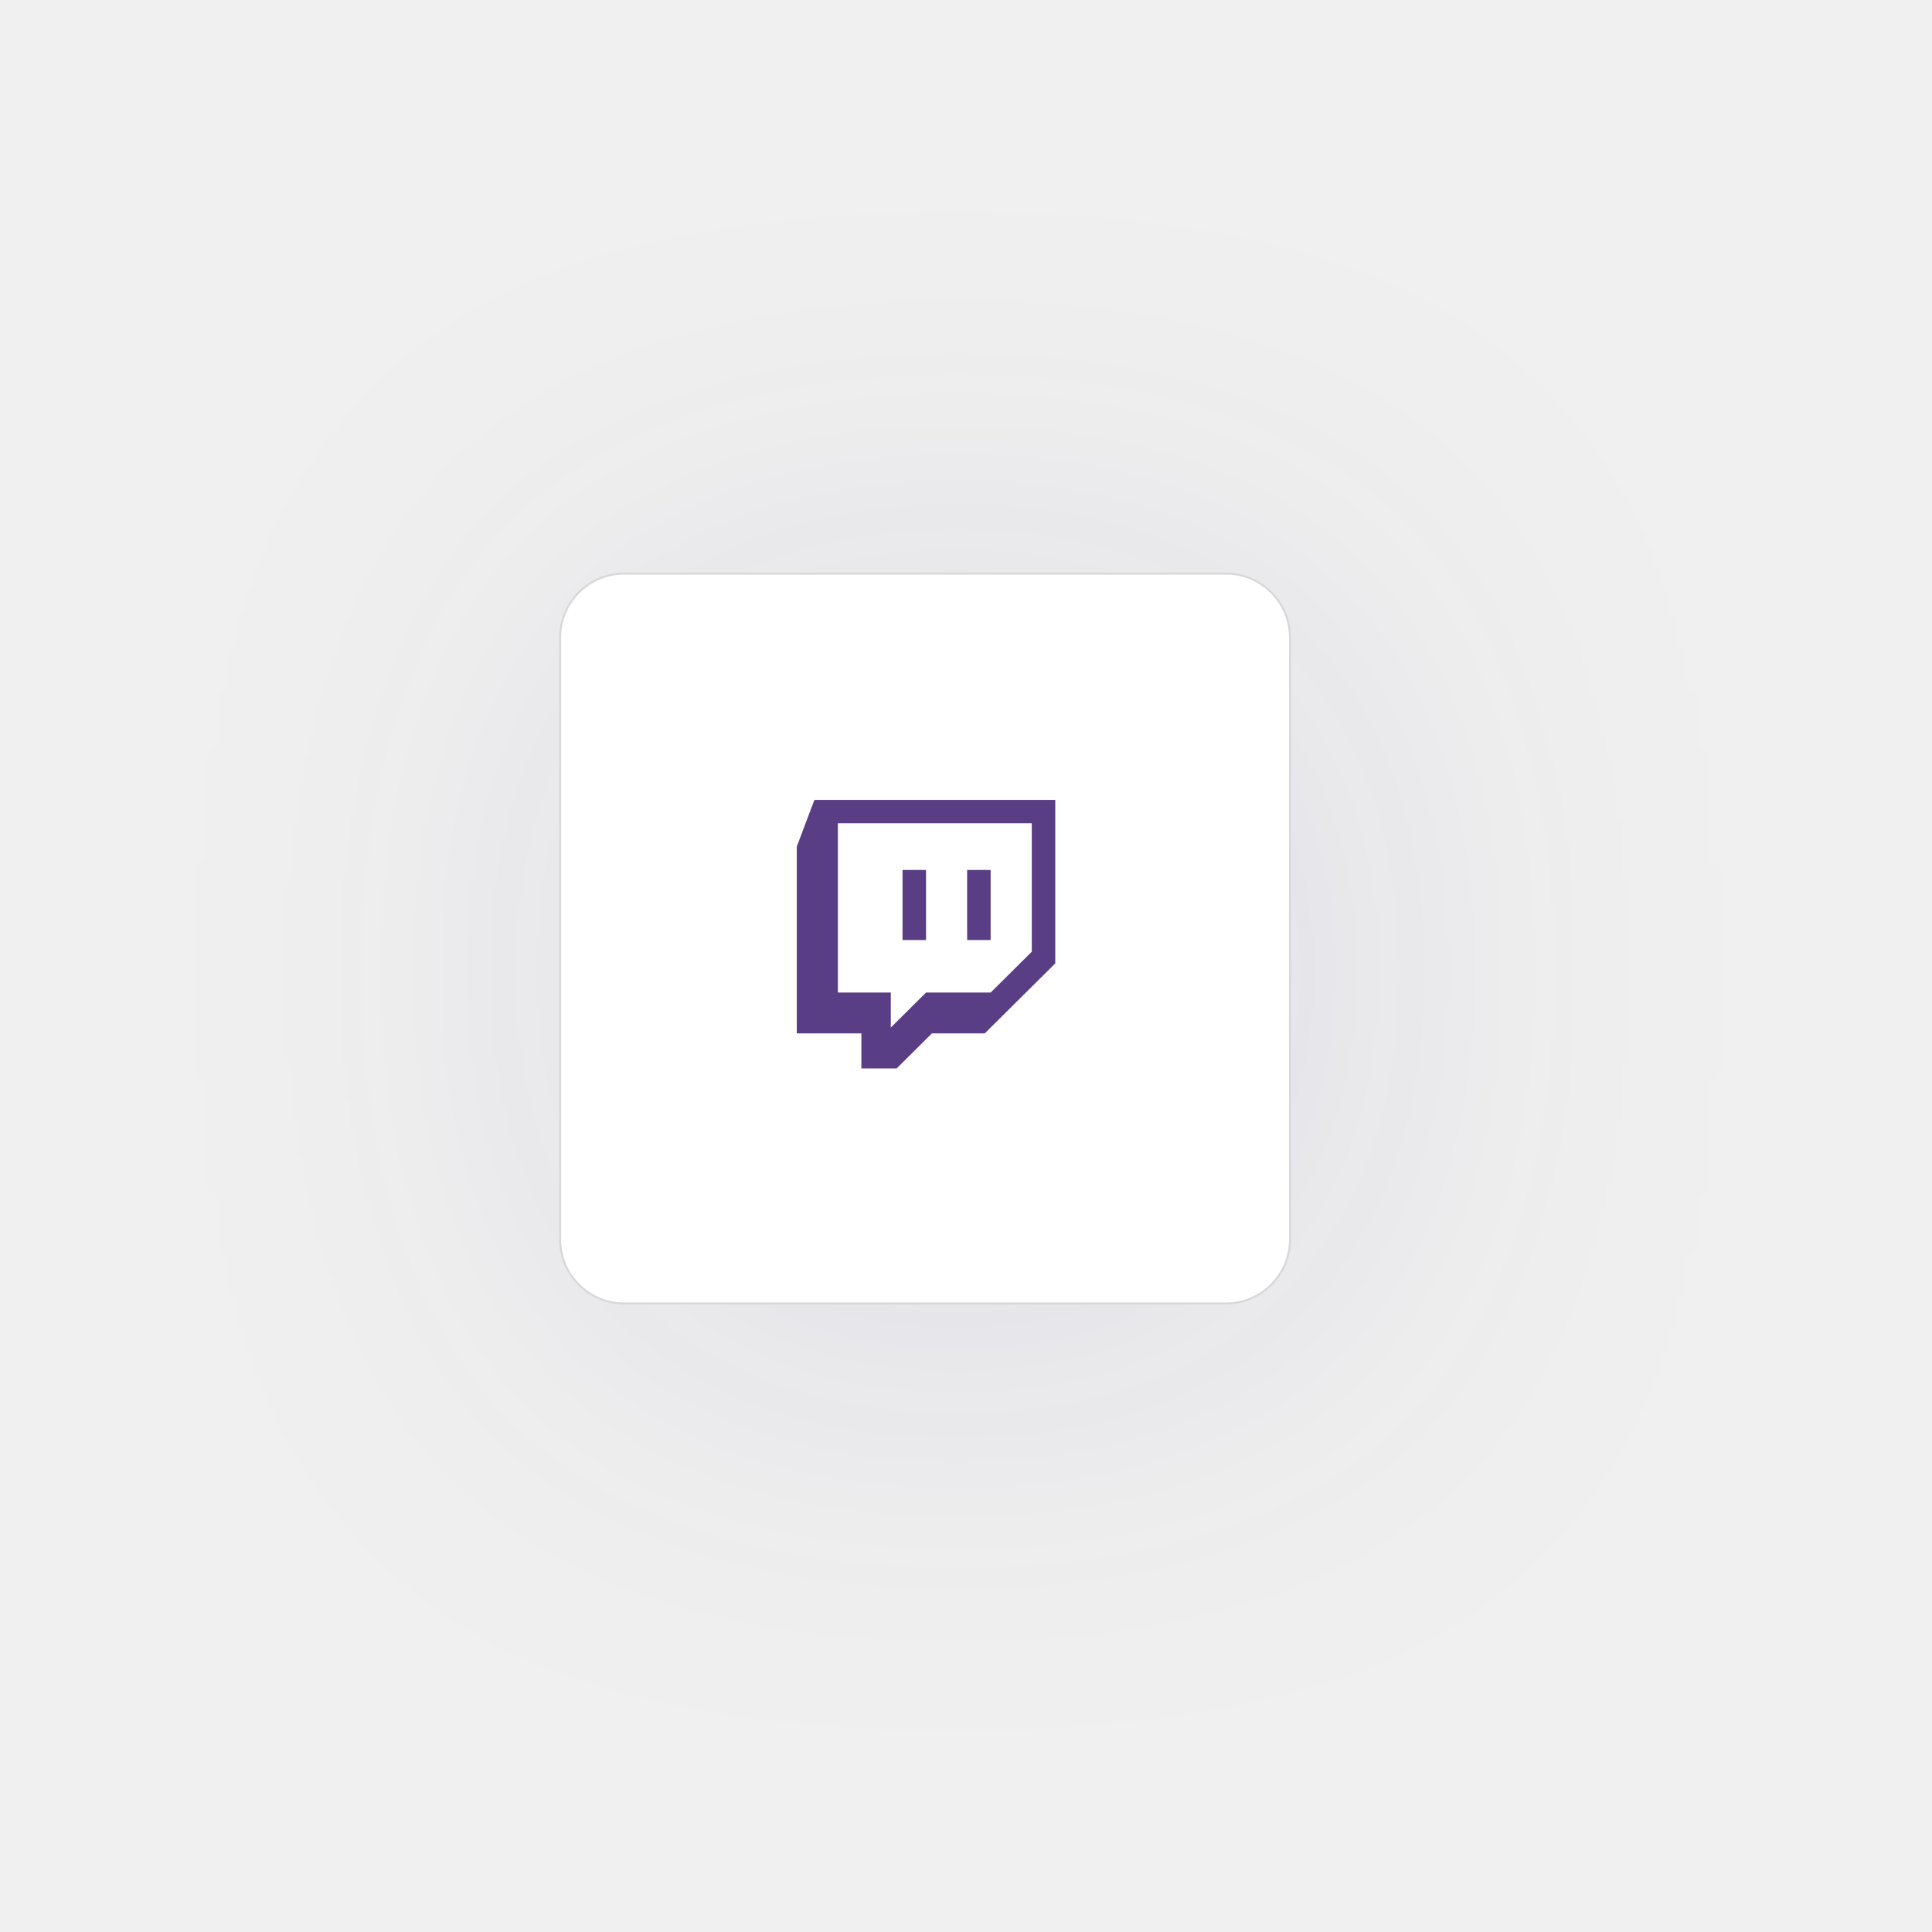
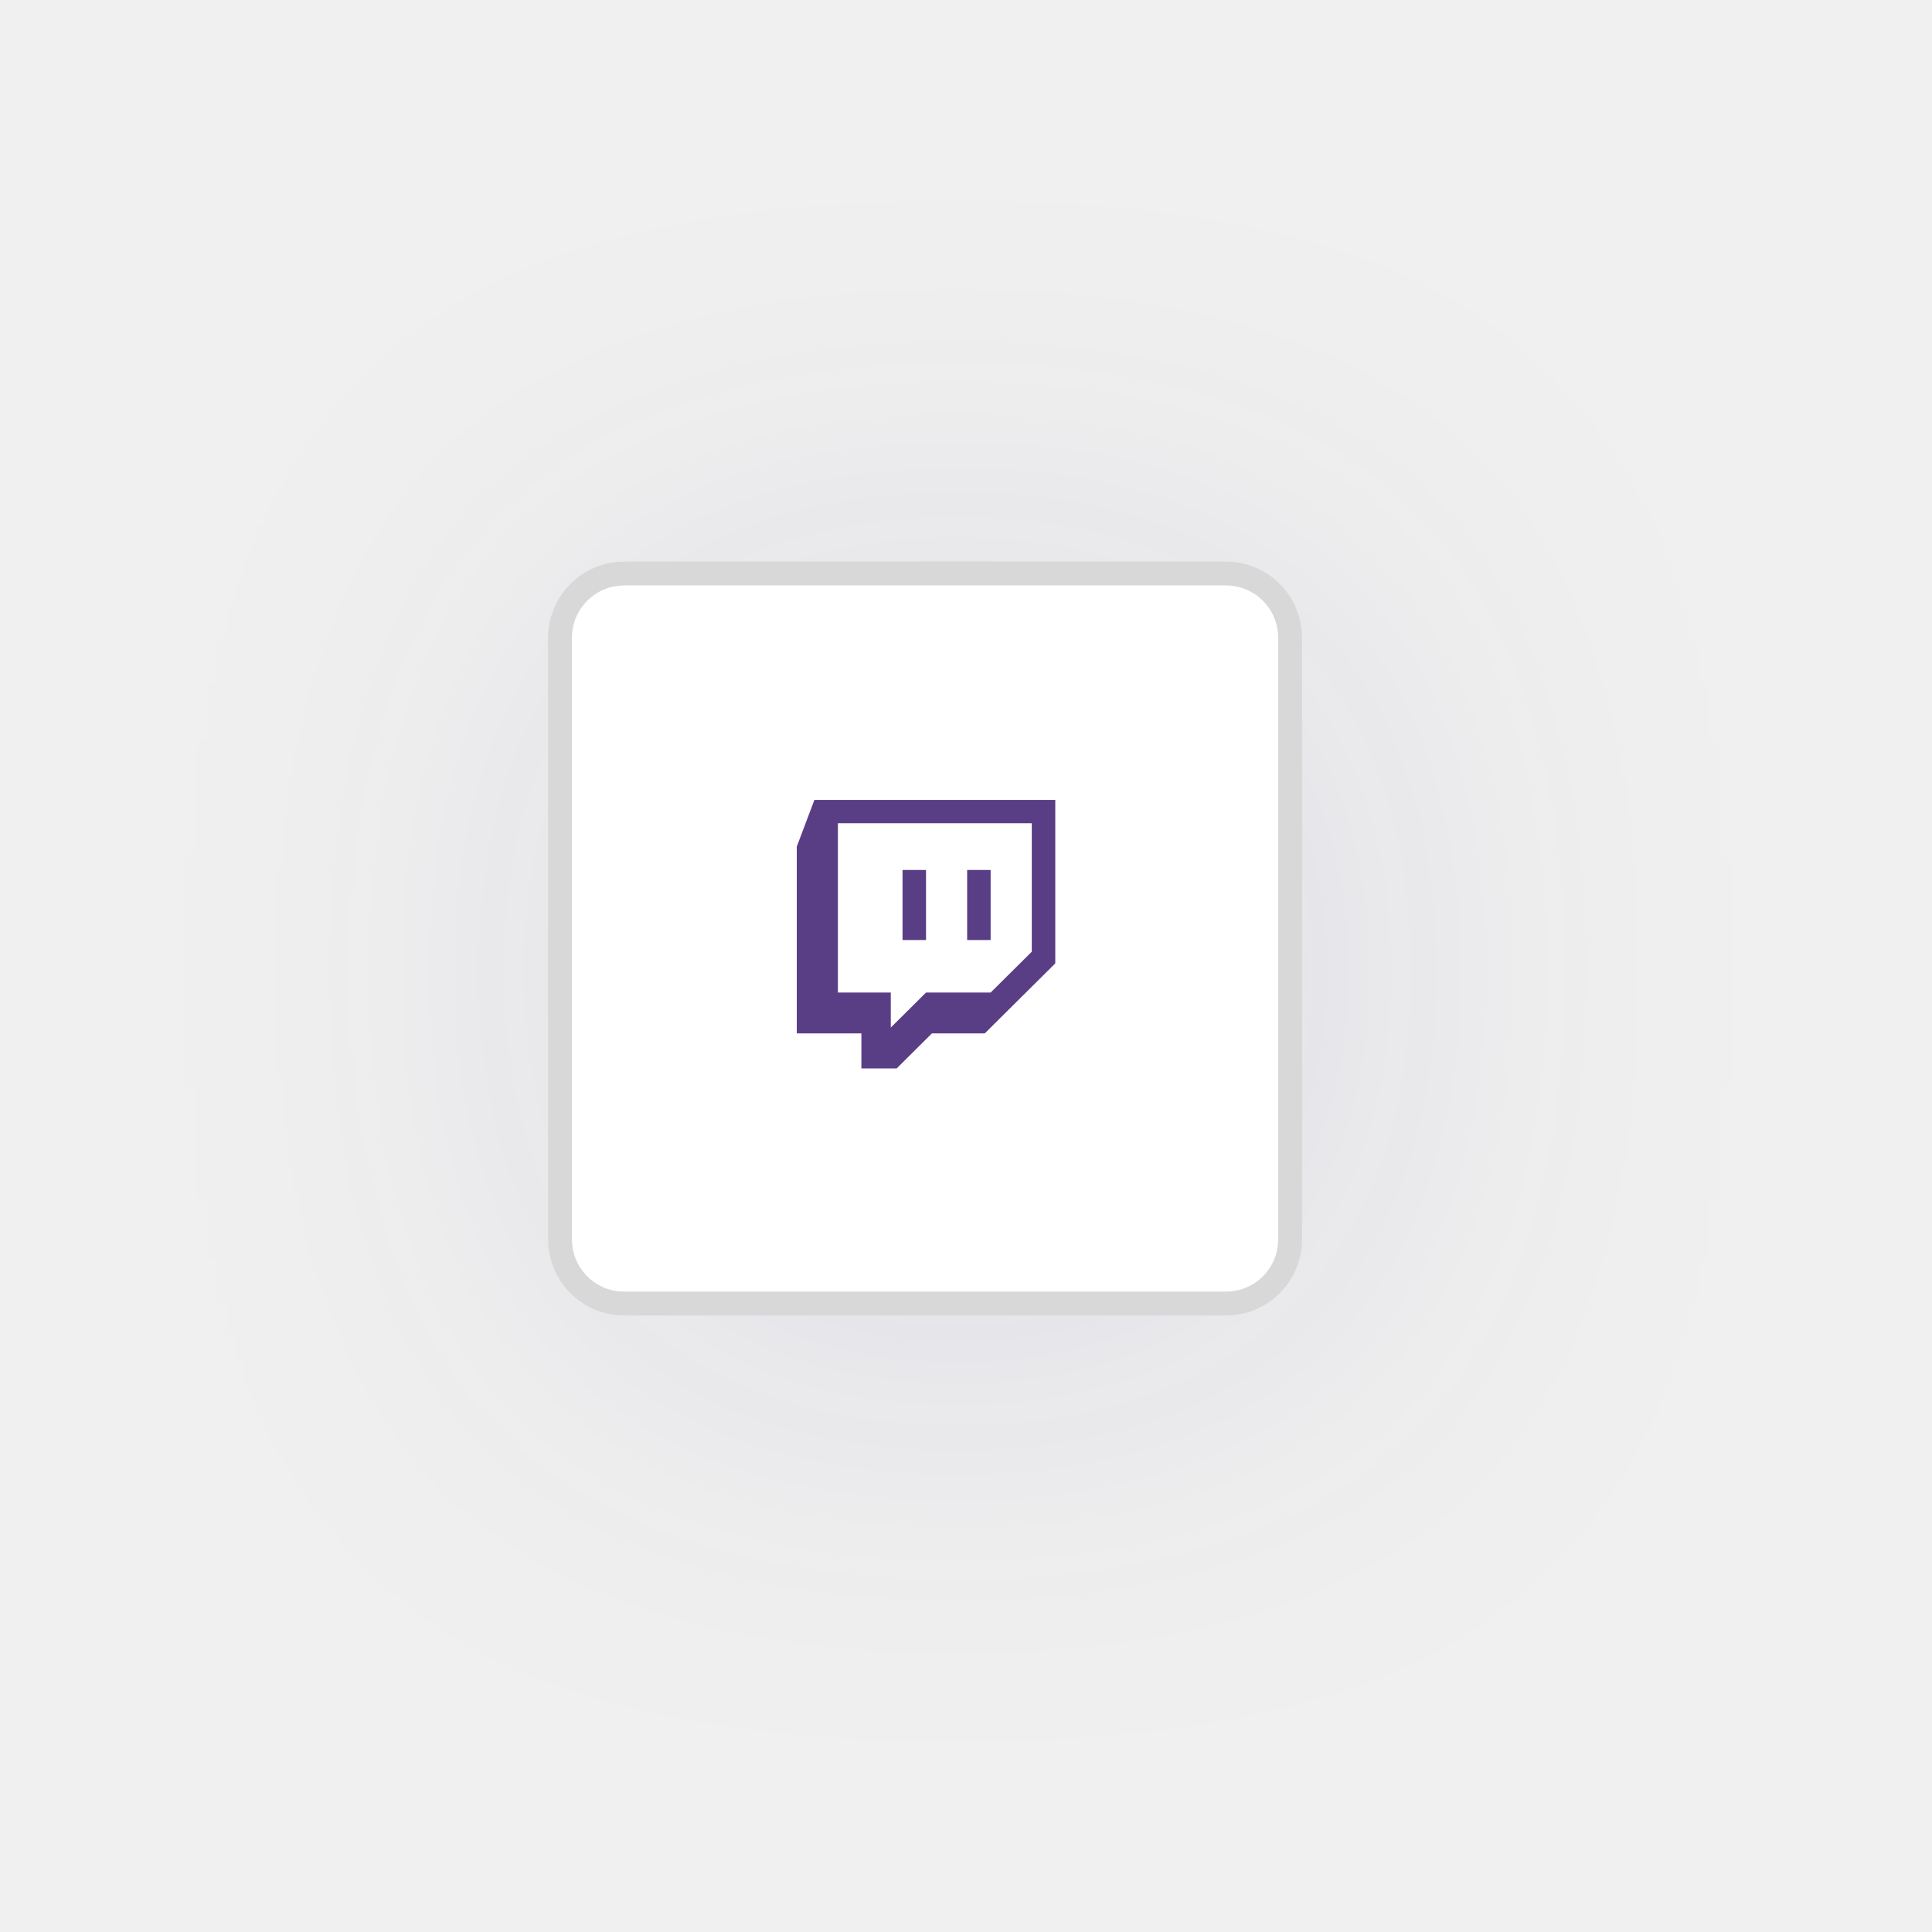
<svg xmlns="http://www.w3.org/2000/svg" width="81" height="81" viewBox="0 0 81 81" fill="none">
  <g filter="url(#filter0_d_327_4938)">
    <rect x="23.435" y="24" width="30.697" height="30.697" rx="2.735" fill="white" />
-     <rect x="23.48" y="24.045" width="30.607" height="30.607" rx="2.69" stroke="#D8D8D8" stroke-width="0.09" />
+     <rect x="23.48" y="24.045" width="30.607" height="30.607" rx="2.69" stroke="#D8D8D8" strokeWidth="0.09" />
  </g>
  <path d="M34.144 33.537L33.405 35.495V43.326H36.114V44.795H37.593L39.07 43.326H41.287L44.243 40.39V33.537H34.144ZM35.129 34.515H43.258V39.9L41.533 41.613H38.824L37.347 43.08V41.613H35.129V34.515ZM37.839 39.411H38.824V36.474H37.839V39.411ZM40.548 39.411H41.533V36.474H40.548V39.411Z" fill="#5A3E85" />
  <defs>
    <filter id="filter0_d_327_4938" x="0.189" y="0.755" width="79.923" height="79.923" filterUnits="userSpaceOnUse" color-interpolation-filters="sRGB">
      <feFlood flood-opacity="0" result="BackgroundImageFix" />
      <feColorMatrix in="SourceAlpha" type="matrix" values="0 0 0 0 0 0 0 0 0 0 0 0 0 0 0 0 0 0 127 0" result="hardAlpha" />
      <feOffset dx="1.367" dy="1.367" />
      <feGaussianBlur stdDeviation="12.306" />
      <feColorMatrix type="matrix" values="0 0 0 0 0.176 0 0 0 0 0.169 0 0 0 0 0.494 0 0 0 0.1 0" />
      <feBlend mode="normal" in2="BackgroundImageFix" result="effect1_dropShadow_327_4938" />
      <feBlend mode="normal" in="SourceGraphic" in2="effect1_dropShadow_327_4938" result="shape" />
    </filter>
  </defs>
</svg>
